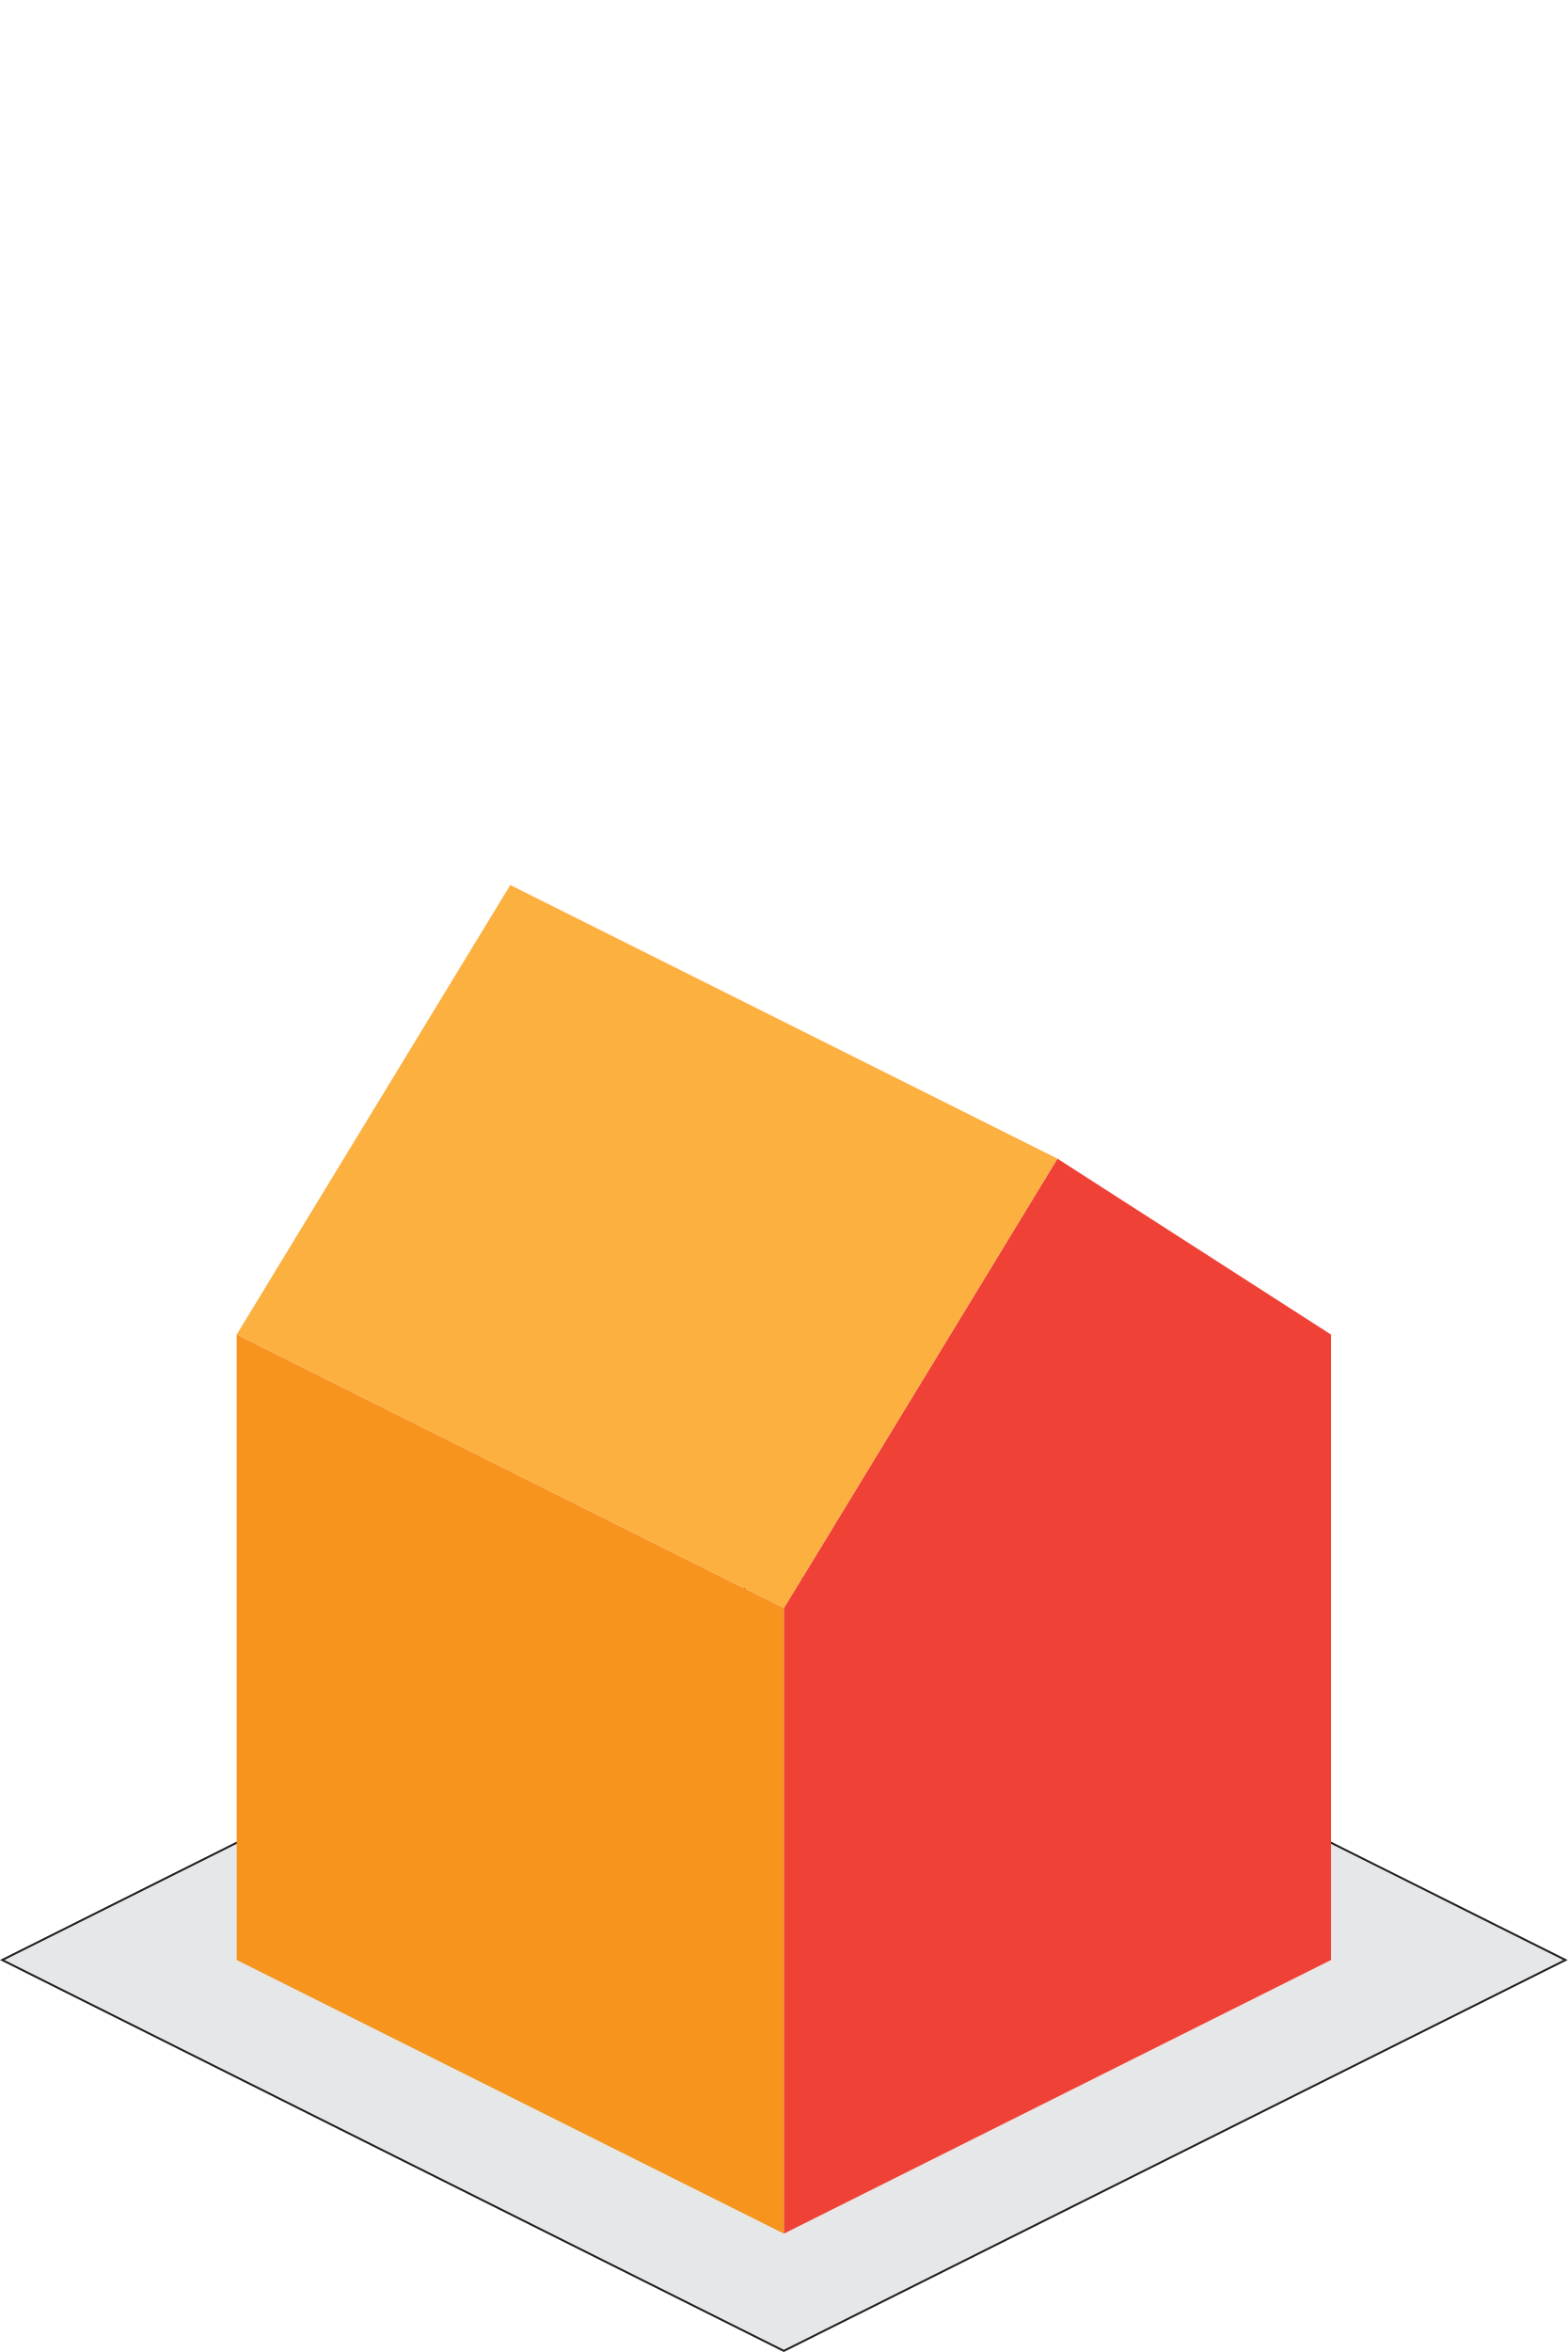
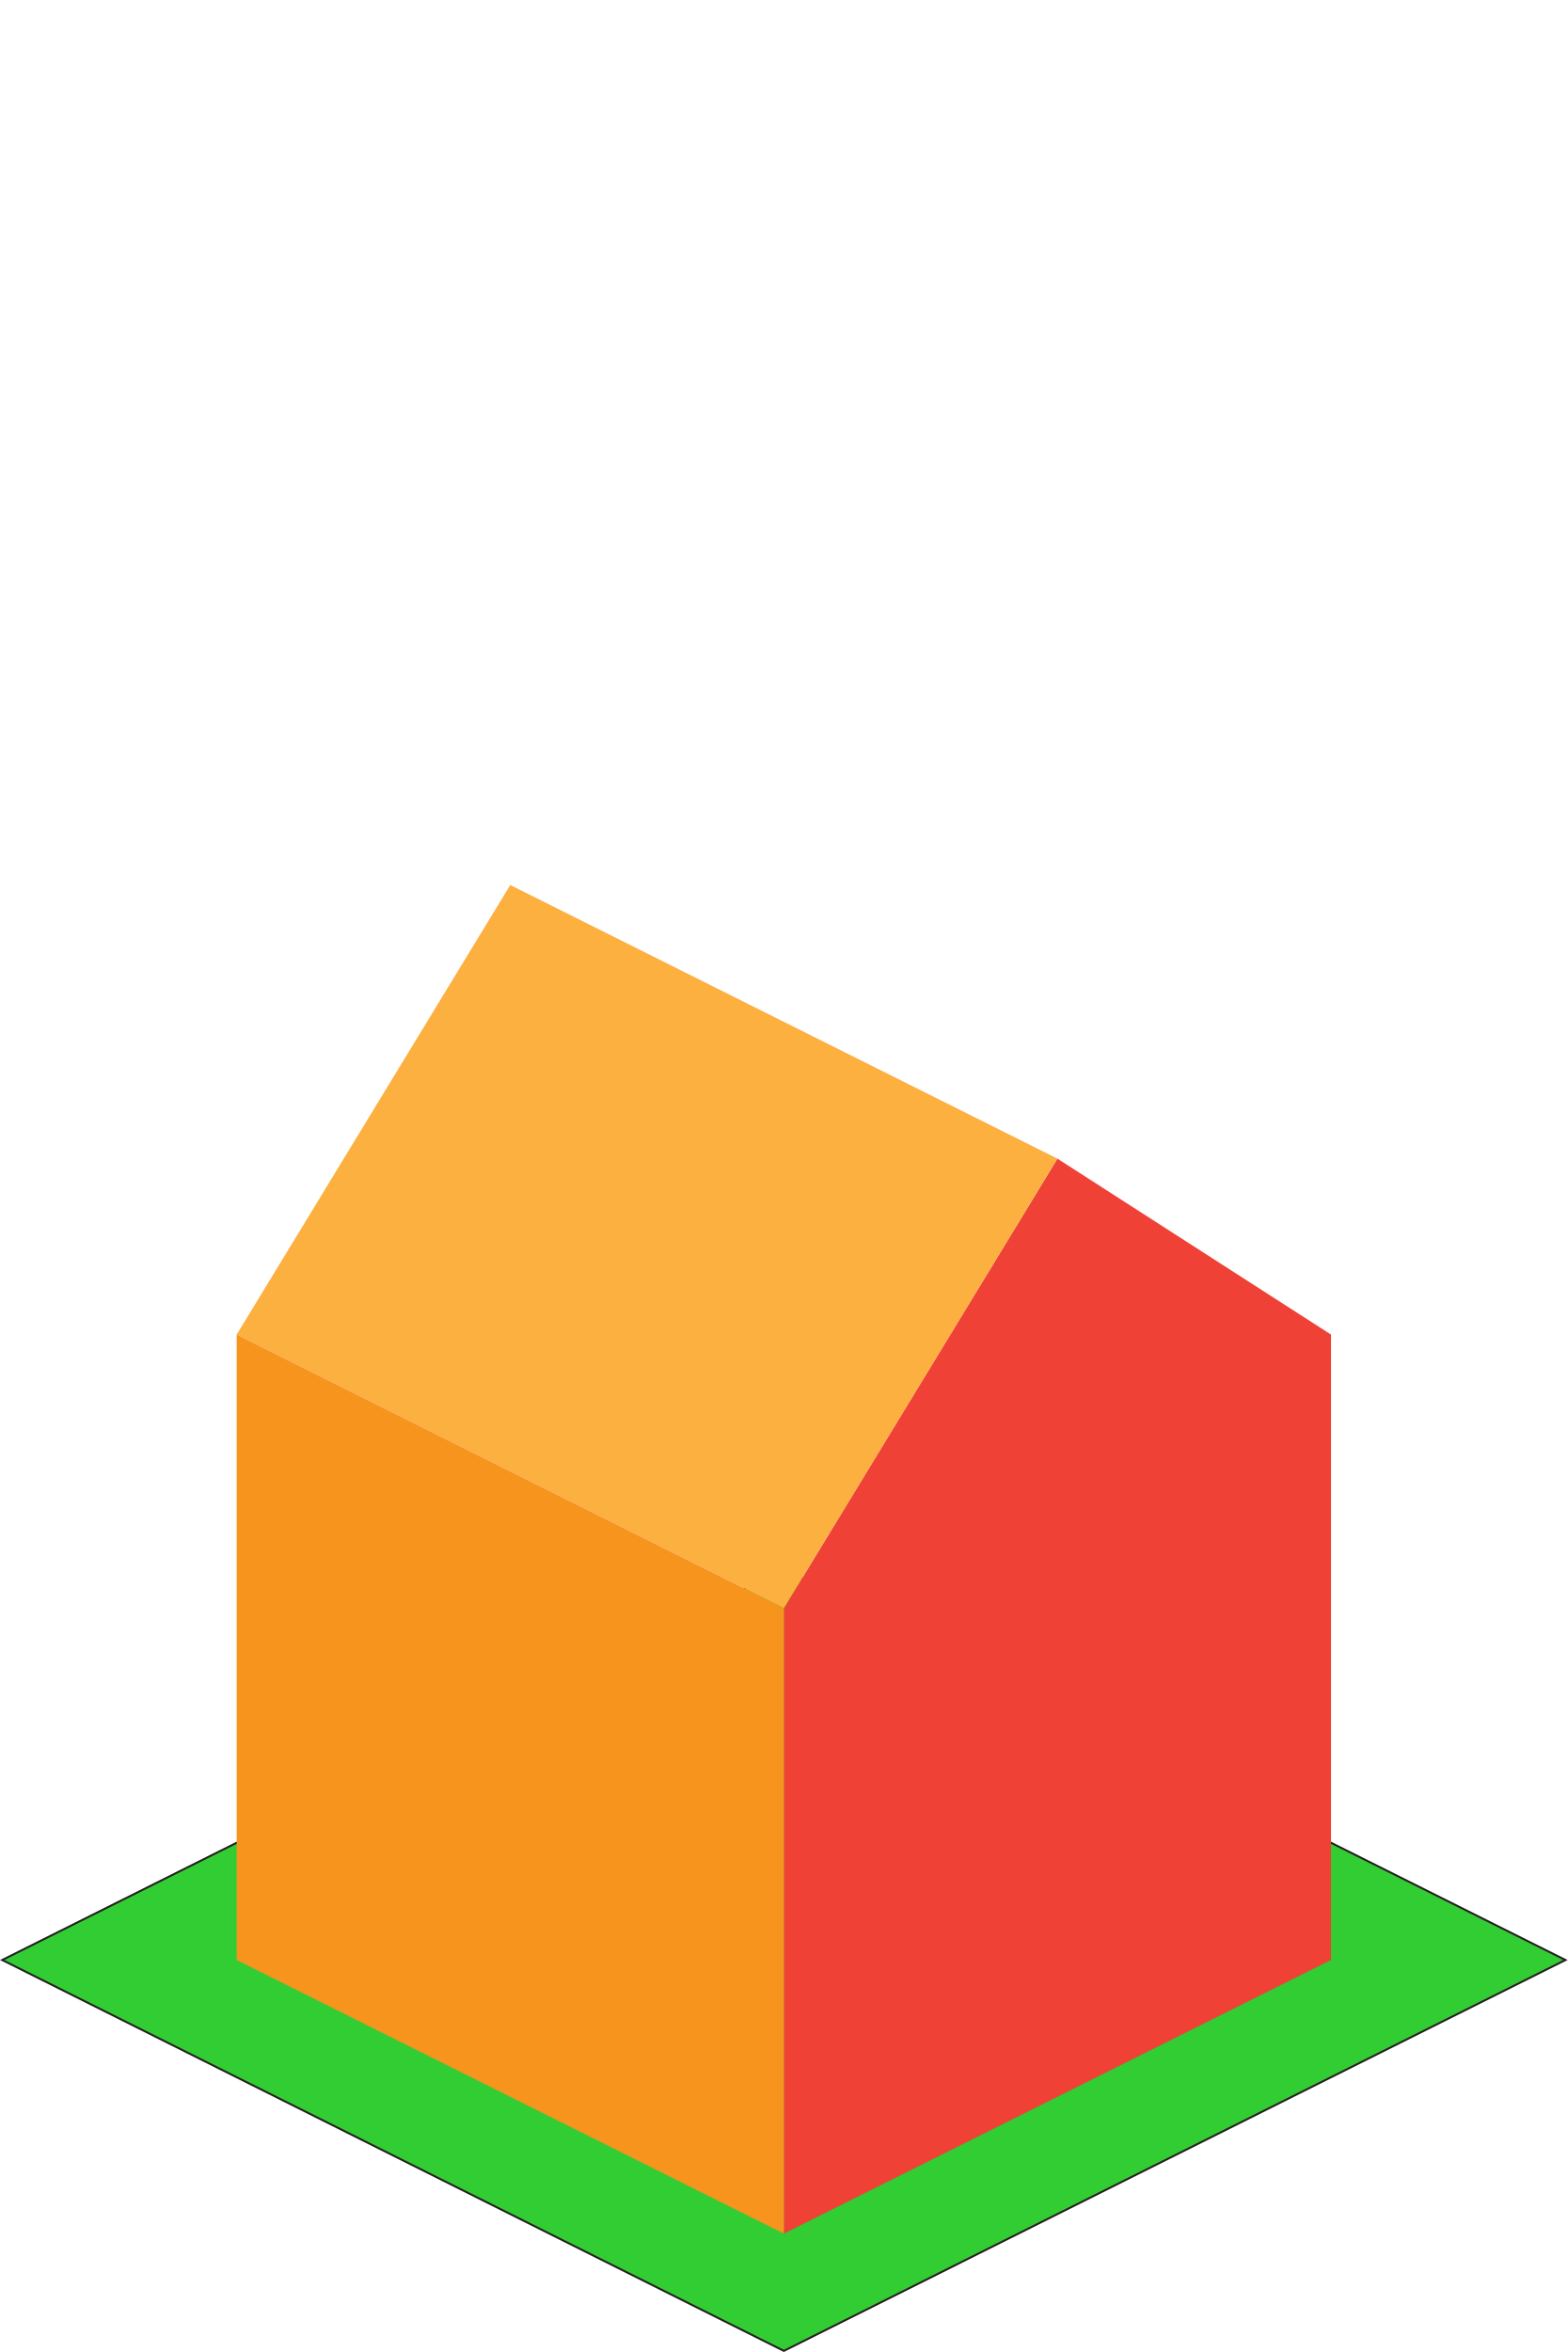
- <svg xmlns="http://www.w3.org/2000/svg" width="200" height="300" viewBox="0 0 52.917 79.375" version="1.1" id="svg157">
+ <svg xmlns="http://www.w3.org/2000/svg" id="svg157" version="1.1" viewBox="0 0 52.917 79.375" height="300" width="200">
  <defs id="defs151" />
  <g id="layer1">
-     <polygon id="polygon60" points="463.14,329.67 563.14,279.67 463.14,229.67 363.14,279.67 " class="cls-6" style="fill:#e6e7e8;stroke:#231f20;stroke-width:0.251px;stroke-miterlimit:10" transform="matrix(0.2638438,0,0,0.2638453,-95.73828,-7.643663)" />
-     <polygon transform="matrix(0.2638438,0,0,0.2638453,-148.507,-7.643663)" style="fill:#ef4136;stroke-width:1.003" class="cls-4" points="663.14,234.67 663.14,314.67 733.14,279.67 733.14,199.67 698.14,177.17 " id="polygon52" />
-     <polygon transform="matrix(0.2638438,0,0,0.2638453,-148.507,-7.643663)" style="fill:#fbb040;stroke-width:1.003" class="cls-9" points="593.14,199.67 663.14,234.67 698.14,177.17 628.14,142.17 " id="polygon54" />
-     <polygon transform="matrix(0.2638438,0,0,0.2638453,-148.507,-7.643663)" style="fill:#f7941d;stroke-width:1.003" class="cls-3" points="663.14,234.67 593.14,199.67 593.14,279.67 663.14,314.67 " id="polygon56" />
+     <polygon id="polygon60-4" points="563.14,279.67 463.14,229.67 363.14,279.67 463.14,329.67 " class="cls-6" style="fill:#32cd32;stroke:#231f20;stroke-width:0.251px;stroke-miterlimit:10" transform="matrix(0.2638438,0,0,-0.2638453,-95.73828,139.9356)" />
+     <polygon id="polygon52" points="663.14,234.67 663.14,314.67 733.14,279.67 733.14,199.67 698.14,177.17 " class="cls-4" style="fill:#ef4136;stroke-width:1.003" transform="matrix(0.2638438,0,0,0.2638453,-148.507,-7.643663)" />
+     <polygon id="polygon54" points="593.14,199.67 663.14,234.67 698.14,177.17 628.14,142.17 " class="cls-9" style="fill:#fbb040;stroke-width:1.003" transform="matrix(0.2638438,0,0,0.2638453,-148.507,-7.643663)" />
+     <polygon id="polygon56" points="663.14,234.67 593.14,199.67 593.14,279.67 663.14,314.67 " class="cls-3" style="fill:#f7941d;stroke-width:1.003" transform="matrix(0.2638438,0,0,0.2638453,-148.507,-7.643663)" />
  </g>
</svg>
